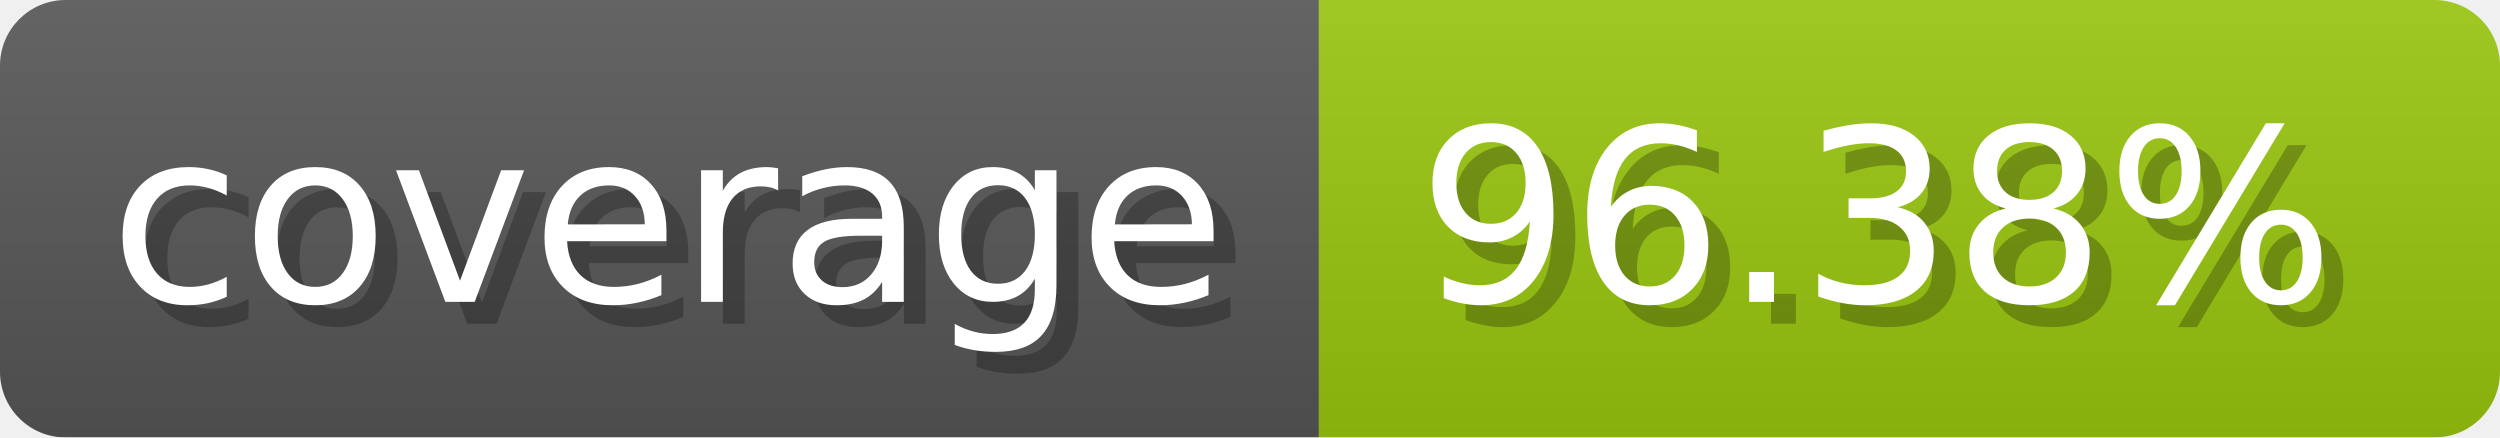
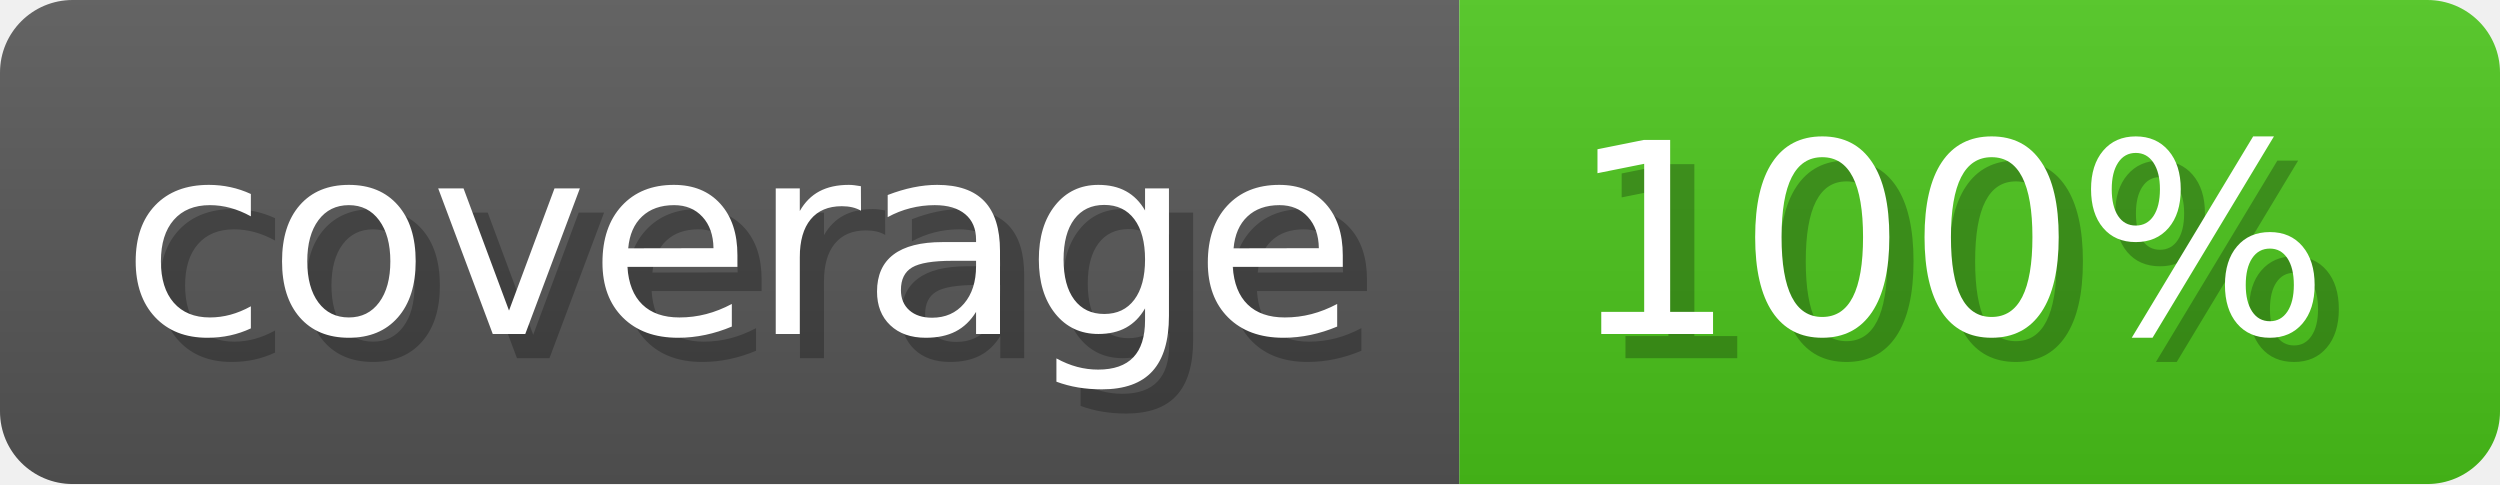
- <svg xmlns="http://www.w3.org/2000/svg" width="114.3" height="20" viewBox="0 0 1143 200" role="img" aria-label="coverage: 96.38%">
+ <svg xmlns="http://www.w3.org/2000/svg" width="103.3" height="20" viewBox="0 0 1033 200" role="img" aria-label="coverage: 100%">
  <linearGradient id="a" x2="0" y2="100%">
    <stop offset="0" stop-opacity=".1" stop-color="#EEE" />
    <stop offset="1" stop-opacity=".1" />
  </linearGradient>
  <mask id="m">
-     <rect width="1143" height="200" rx="30" fill="#FFF" />
+     <rect width="1033" height="200" rx="30" fill="#FFF" />
  </mask>
  <g mask="url(#m)">
    <rect width="603" height="200" fill="#555" />
-     <rect width="540" height="200" fill="#97c40f" x="603" />
-     <rect width="1143" height="200" fill="url(#a)" />
+     <rect width="430" height="200" fill="#49c31a" x="603" />
+     <rect width="1033" height="200" fill="url(#a)" />
  </g>
  <g aria-hidden="true" fill="#fff" text-anchor="start" font-family="Verdana,DejaVu Sans,sans-serif" font-size="110">
    <text x="60" y="148" textLength="503" fill="#000" opacity="0.25">coverage</text>
    <text x="50" y="138" textLength="503">coverage</text>
-     <text x="658" y="148" textLength="440" fill="#000" opacity="0.25">96.38%</text>
-     <text x="648" y="138" textLength="440">96.38%</text>
+     <text x="658" y="148" textLength="330" fill="#000" opacity="0.25">100%</text>
+     <text x="648" y="138" textLength="330">100%</text>
  </g>
</svg>
